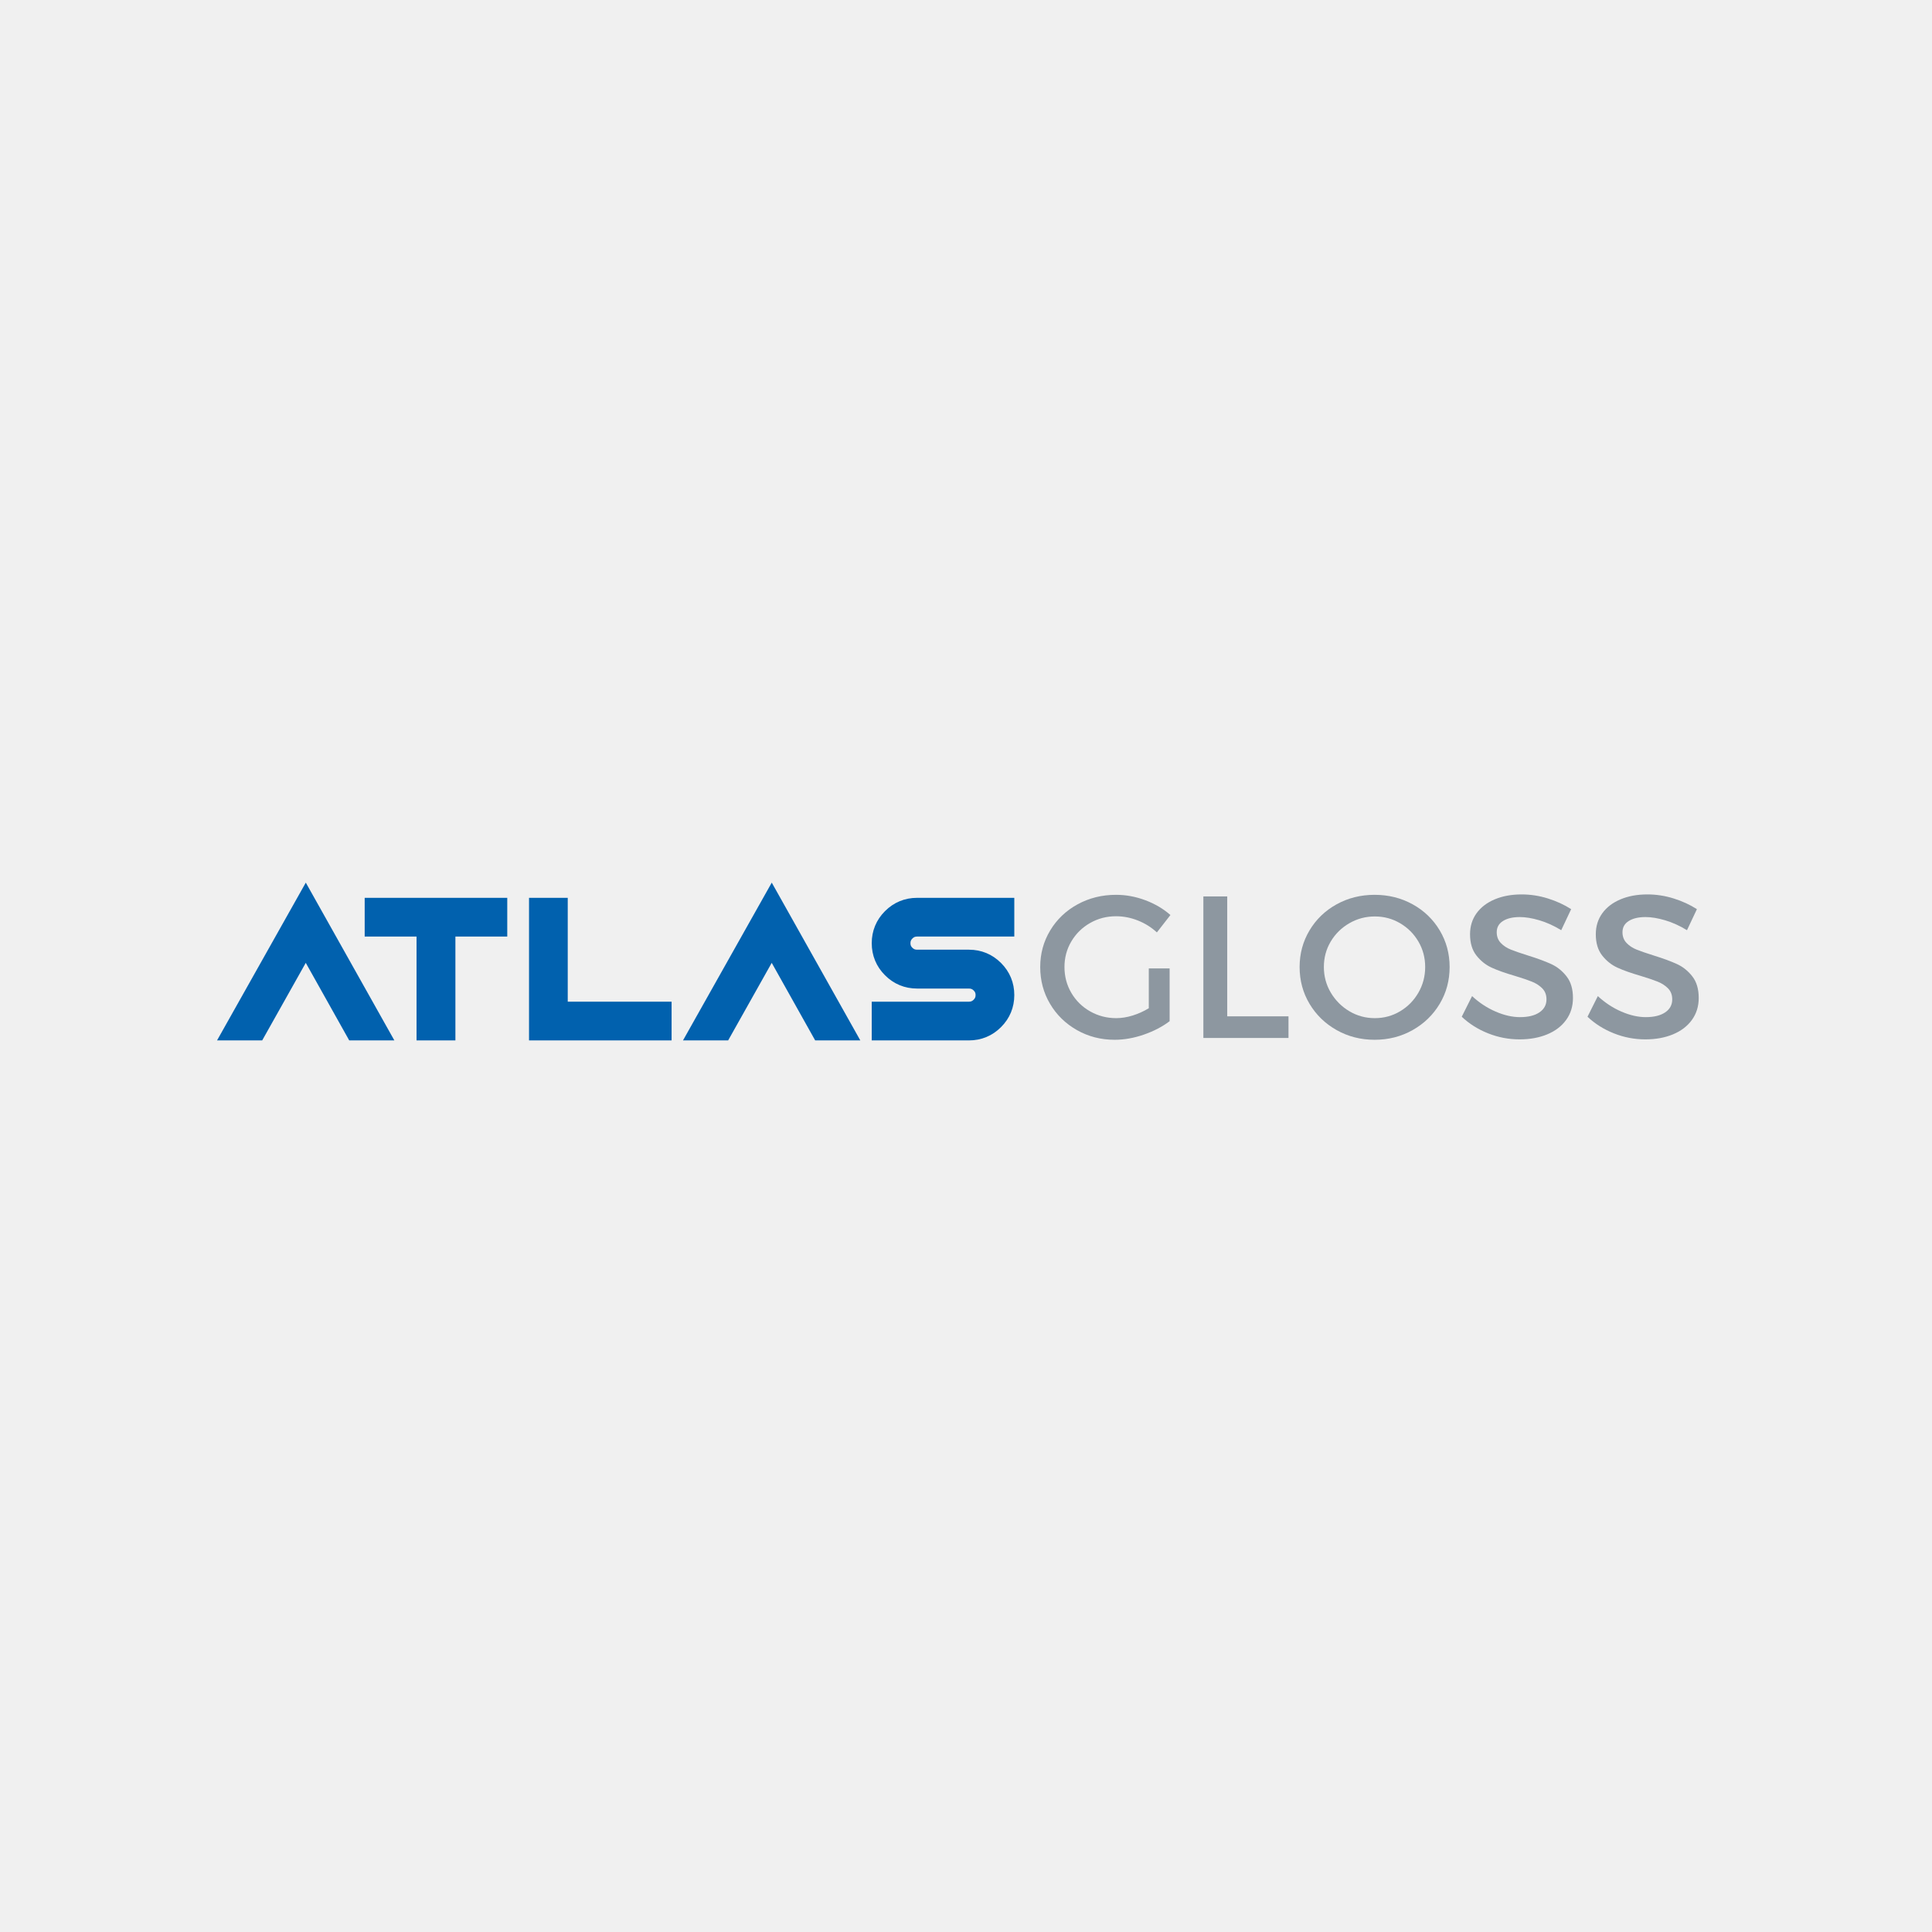
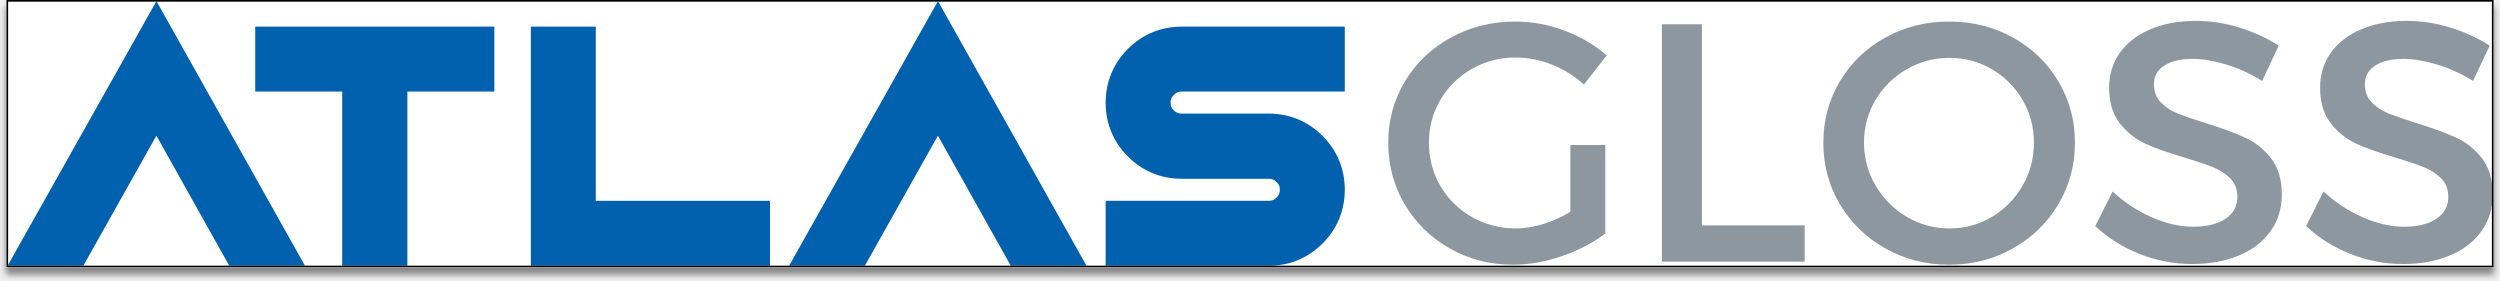
- <svg xmlns="http://www.w3.org/2000/svg" width="2000" zoomAndPan="magnify" viewBox="0 0 1500 1500" height="2000" preserveAspectRatio="xMidYMid meet" version="1.0">
+ <svg xmlns="http://www.w3.org/2000/svg" width="1543" height="173" viewBox="0 0 1543 173" fill="none">
+   <g filter="url(#filter0_dd_2_6)">
+     <g clip-path="url(#clip0_2_6)">
+       <rect x="4" width="1535" height="165" fill="white" />
+       <path d="M969.225 89.5H990.788V144.125C983.246 149.849 974.34 154.49 964.08 158.042C953.83 161.594 943.751 163.375 933.85 163.375C919.611 163.375 906.6 160.031 894.809 153.333C883.017 146.641 873.736 137.573 866.975 126.125C860.21 114.682 856.83 101.99 856.83 88.042C856.83 74.224 860.278 61.594 867.184 50.146C874.085 38.703 883.538 29.703 895.538 23.146C907.538 16.594 920.793 13.312 935.309 13.312C945.642 13.312 955.793 15.198 965.767 18.958C975.736 22.724 984.356 27.812 991.621 34.229L977.6 52.229C971.876 46.938 965.314 42.828 957.913 39.896C950.522 36.969 942.986 35.5 935.309 35.5C925.543 35.5 916.58 37.844 908.413 42.521C900.246 47.188 893.788 53.536 889.038 61.562C884.298 69.578 881.934 78.406 881.934 88.042C881.934 97.807 884.298 106.74 889.038 114.833C893.788 122.917 900.278 129.302 908.517 133.979C916.751 138.646 925.751 140.979 935.517 140.979C940.96 140.979 946.611 140.078 952.475 138.271C958.335 136.453 963.918 133.937 969.225 130.729V89.5Z" fill="#8D97A0" />
+       <path d="M1025.72 161.5V14.979H1050.43V139.104H1113.84V161.5H1025.72Z" fill="#8D97A0" />
+       <path d="M1203 13.312C1217.38 13.312 1230.49 16.594 1242.36 23.146C1254.22 29.703 1263.57 38.703 1270.4 50.146C1277.23 61.594 1280.65 74.224 1280.65 88.042C1280.65 101.99 1277.23 114.682 1270.4 126.125C1263.57 137.573 1254.22 146.641 1242.36 153.333C1230.49 160.031 1217.38 163.375 1203 163.375C1188.63 163.375 1175.51 160.031 1163.65 153.333C1151.78 146.641 1142.44 137.573 1135.61 126.125C1128.77 114.682 1125.36 101.99 1125.36 88.042C1125.36 74.224 1128.77 61.594 1135.61 50.146C1142.44 38.703 1151.78 29.703 1163.65 23.146C1175.51 16.594 1188.63 13.312 1203 13.312ZM1203.21 35.708C1193.72 35.708 1184.93 38.052 1176.84 42.729C1168.74 47.396 1162.32 53.708 1157.57 61.667C1152.83 69.615 1150.46 78.406 1150.46 88.042C1150.46 97.667 1152.86 106.531 1157.67 114.625C1162.49 122.708 1168.91 129.125 1176.94 133.875C1184.97 138.615 1193.72 140.979 1203.21 140.979C1212.7 140.979 1221.42 138.615 1229.38 133.875C1237.34 129.125 1243.65 122.708 1248.32 114.625C1252.99 106.531 1255.34 97.667 1255.34 88.042C1255.34 78.406 1252.99 69.615 1248.32 61.667C1243.65 53.708 1237.34 47.396 1229.38 42.729C1221.42 38.052 1212.7 35.708 1203.21 35.708Z" fill="#8D97A0" />
+       <path d="M1396.18 49.938C1388.65 45.328 1381.12 41.911 1373.58 39.688C1366.04 37.453 1359.28 36.333 1353.28 36.333C1346.02 36.333 1340.22 37.698 1335.89 40.417C1331.57 43.141 1329.41 47.01 1329.41 52.021C1329.41 56.495 1330.8 60.198 1333.6 63.125C1336.39 66.057 1339.87 68.365 1344.05 70.042C1348.25 71.708 1354.12 73.729 1361.66 76.104C1371.56 79.177 1379.62 82.141 1385.83 85C1392.03 87.865 1397.33 92.12 1401.72 97.771C1406.12 103.427 1408.33 110.854 1408.33 120.062C1408.33 128.719 1405.98 136.286 1401.3 142.771C1396.64 149.26 1390.12 154.245 1381.74 157.729C1373.37 161.219 1363.81 162.958 1353.08 162.958C1341.77 162.958 1330.88 160.87 1320.41 156.687C1309.95 152.51 1300.88 146.786 1293.2 139.521L1303.89 118.167C1311.27 125.016 1319.4 130.354 1328.26 134.187C1337.12 138.021 1345.53 139.937 1353.49 139.937C1362 139.937 1368.7 138.302 1373.58 135.021C1378.46 131.745 1380.91 127.245 1380.91 121.521C1380.91 116.911 1379.48 113.141 1376.62 110.208C1373.75 107.281 1370.16 104.948 1365.83 103.208C1361.5 101.458 1355.65 99.474 1348.26 97.25C1338.21 94.323 1330.14 91.458 1324.08 88.667C1318 85.875 1312.77 81.688 1308.37 76.104C1303.98 70.521 1301.78 63.198 1301.78 54.125C1301.78 45.891 1304.01 38.667 1308.47 32.458C1312.94 26.25 1319.23 21.438 1327.33 18.021C1335.42 14.604 1344.7 12.896 1355.16 12.896C1364.37 12.896 1373.43 14.292 1382.37 17.083C1391.29 19.875 1399.33 23.573 1406.45 28.167L1396.18 49.938Z" fill="#8D97A0" />
+       <path d="M1526.36 49.938C1518.83 45.328 1511.3 41.911 1503.76 39.688C1496.23 37.453 1489.47 36.333 1483.47 36.333C1476.2 36.333 1470.4 37.698 1466.07 40.417C1461.75 43.141 1459.59 47.01 1459.59 52.021C1459.59 56.495 1460.99 60.198 1463.78 63.125C1466.57 66.057 1470.06 68.365 1474.24 70.042C1478.43 71.708 1484.3 73.729 1491.84 76.104C1501.74 79.177 1509.8 82.141 1516.01 85C1522.22 87.865 1527.51 92.12 1531.9 97.771C1536.31 103.427 1538.51 110.854 1538.51 120.062C1538.51 128.719 1536.16 136.286 1531.49 142.771C1526.82 149.26 1520.3 154.245 1511.92 157.729C1503.55 161.219 1493.99 162.958 1483.26 162.958C1471.95 162.958 1461.06 160.87 1450.59 156.687C1440.13 152.51 1431.06 146.786 1423.38 139.521L1434.07 118.167C1441.46 125.016 1449.58 130.354 1458.45 134.187C1467.31 138.021 1475.72 139.937 1483.67 139.937C1492.19 139.937 1498.88 138.302 1503.76 135.021C1508.64 131.745 1511.09 127.245 1511.09 121.521C1511.09 116.911 1509.66 113.141 1506.8 110.208C1503.94 107.281 1500.34 104.948 1496.01 103.208C1491.69 101.458 1485.83 99.474 1478.45 97.25C1468.39 94.323 1460.33 91.458 1454.26 88.667C1448.19 85.875 1442.95 81.688 1438.55 76.104C1434.16 70.521 1431.97 63.198 1431.97 54.125C1431.97 45.891 1434.2 38.667 1438.65 32.458C1443.12 26.25 1449.41 21.438 1457.51 18.021C1465.6 14.604 1474.88 12.896 1485.34 12.896C1494.55 12.896 1503.62 14.292 1512.55 17.083C1521.48 19.875 1529.51 23.573 1536.63 28.167L1526.36 49.938Z" fill="#8D97A0" />
+       <path d="M17.359 141.481L96.557 0.684L188.234 164.023H141.51L83.349 60.22L96.542 52.83L109.729 60.236L51.422 164.023H4.682L17.359 141.481ZM43.724 156.314L30.542 148.898V133.773H42.568V148.898L29.38 141.491L96.562 21.918L163.568 141.502L150.37 148.898V133.773H162.396V148.898L149.208 156.299L83.354 38.965L96.542 31.559L109.724 38.976L43.724 156.314Z" fill="#0161AE" />
+       <path d="M157.525 41.387V16.434H305.113V56.512H236.306V41.387H251.431V164.023H211.207V41.387H226.332V56.512H157.525V41.387ZM187.775 41.387H172.65V26.262H241.457V148.898H226.332V133.773H236.306V148.898H221.181V26.262H289.988V41.387H274.863V31.559H289.988V46.689H172.65V31.559H187.775V41.387Z" fill="#0161AE" />
+       <path d="M428.284 123.944H475.237V164.023H327.648V16.434H367.726V139.069H352.601V123.944H428.284ZM428.284 154.194H337.476V31.559H352.601V46.689H342.773V31.559H357.898V148.898H342.773V133.773H460.112V148.898H444.987V139.069H460.112V154.194H428.284Z" fill="#0161AE" />
+       <path d="M499.714 141.481L578.912 0.684L670.589 164.023H623.865L565.704 60.22L578.897 52.83L592.084 60.236L533.777 164.023H487.037L499.714 141.481ZM526.079 156.314L512.897 148.898V133.773H524.923V148.898L511.735 141.491L578.918 21.918L645.923 141.502L632.725 148.898V133.773H644.751V148.898L631.563 156.299L565.709 38.965L578.897 31.559L592.079 38.976L526.079 156.314Z" fill="#0161AE" />
+       <path d="M729.367 16.434H830.003V56.512H729.367C728.346 56.512 727.466 56.668 726.732 56.97C725.992 57.278 725.253 57.804 724.513 58.538C723.779 59.273 723.258 60.012 722.951 60.752C722.643 61.491 722.492 62.366 722.492 63.387C722.492 64.403 722.643 65.267 722.94 65.981C723.237 66.694 723.742 67.403 724.456 68.106C725.19 68.83 725.93 69.351 726.675 69.653C727.43 69.965 728.326 70.116 729.367 70.116H783.05C789.451 70.116 795.456 71.278 801.06 73.595C806.664 75.913 811.732 79.335 816.258 83.861C820.784 88.387 824.206 93.45 826.524 99.059C828.841 104.663 830.003 110.668 830.003 117.069C830.003 123.476 828.841 129.476 826.524 135.08C824.206 140.689 820.784 145.757 816.258 150.278C811.732 154.804 806.664 158.226 801.06 160.543C795.456 162.866 789.451 164.023 783.05 164.023H682.414V123.944H783.05C784.07 123.944 784.945 123.793 785.685 123.486C786.425 123.179 787.164 122.658 787.899 121.924C788.638 121.184 789.159 120.45 789.466 119.705C789.768 118.97 789.925 118.09 789.925 117.069C789.925 116.059 789.774 115.194 789.477 114.476C789.18 113.767 788.675 113.059 787.961 112.351C787.227 111.627 786.487 111.111 785.737 110.804C784.987 110.496 784.091 110.34 783.05 110.34H729.367C722.961 110.34 716.961 109.184 711.357 106.866C705.747 104.543 700.68 101.121 696.159 96.595C691.633 92.075 688.211 87.007 685.893 81.397C683.576 75.793 682.414 69.793 682.414 63.387C682.414 56.986 683.576 50.981 685.893 45.377C688.211 39.773 691.633 34.705 696.159 30.179C700.68 25.658 705.747 22.231 711.357 19.913C716.961 17.595 722.961 16.434 729.367 16.434ZM729.367 46.689C726.971 46.689 724.82 47.08 722.919 47.866C721.024 48.653 719.232 49.887 717.55 51.569C715.862 53.257 714.628 55.043 713.846 56.944C713.06 58.845 712.664 60.991 712.664 63.387C712.664 65.788 713.06 67.934 713.846 69.835C714.628 71.731 715.862 73.522 717.55 75.21C719.232 76.892 721.024 78.127 722.919 78.913C724.82 79.7 726.971 80.09 729.367 80.09H783.05C788.07 80.09 792.794 81.002 797.221 82.819C801.659 84.637 805.659 87.314 809.227 90.84C812.82 94.387 815.539 98.387 817.393 102.835C819.247 107.273 820.175 112.023 820.175 117.069C820.175 122.111 819.253 126.856 817.404 131.304C815.56 135.741 812.857 139.746 809.289 143.314C805.721 146.877 801.721 149.585 797.279 151.429C792.831 153.273 788.091 154.194 783.05 154.194H697.539V139.069H712.664V148.898H697.539V133.773H783.05C785.445 133.773 787.591 133.377 789.492 132.59C791.393 131.809 793.18 130.575 794.867 128.887C796.55 127.205 797.784 125.413 798.57 123.517C799.357 121.616 799.753 119.465 799.753 117.069C799.753 114.674 799.357 112.523 798.57 110.621C797.784 108.726 796.55 106.934 794.867 105.252C793.18 103.569 791.393 102.33 789.492 101.549C787.591 100.762 785.445 100.366 783.05 100.366H729.367C724.346 100.366 719.622 99.46 715.19 97.642C710.758 95.819 706.753 93.147 703.185 89.616C699.596 86.069 696.872 82.075 695.018 77.627C693.169 73.184 692.242 68.439 692.242 63.387C692.242 58.351 693.164 53.606 695.008 49.158C696.852 44.715 699.56 40.715 703.122 37.148C706.69 33.58 710.695 30.877 715.133 29.033C719.581 27.184 724.326 26.262 729.367 26.262H814.878V41.387H799.753V31.559H814.878V46.689H729.367Z" fill="#0161AE" />
+       <path d="M30.542 148.898L96.542 31.564L162.396 148.898H150.375L96.542 52.835L42.562 148.898H30.542Z" fill="#0161AE" />
+       <path d="M172.65 41.398V31.564H289.983V41.398H236.296V148.898H226.337V41.398H172.65Z" fill="#0161AE" />
+       <path d="M428.273 139.064H460.107V148.898H342.773V31.564H352.607V139.064H428.273Z" fill="#0161AE" />
+       <path d="M512.897 148.898L578.897 31.564L644.751 148.898H632.73L578.897 52.835L524.918 148.898H512.897Z" fill="#0161AE" />
+       <path d="M729.372 31.564H814.872V41.398H729.372C723.3 41.398 718.112 43.554 713.81 47.856C709.518 52.148 707.372 57.33 707.372 63.398C707.372 69.455 709.518 74.616 713.81 78.877C718.112 83.127 723.3 85.252 729.372 85.252H783.039C791.841 85.252 799.352 88.356 805.56 94.564C811.768 100.773 814.872 108.283 814.872 117.085C814.872 125.877 811.768 133.377 805.56 139.585C799.352 145.793 791.841 148.898 783.039 148.898H697.539V139.064H783.039C789.107 139.064 794.289 136.918 798.581 132.627C802.883 128.325 805.039 123.142 805.039 117.085C805.039 111.017 802.883 105.856 798.581 101.606C794.289 97.345 789.107 95.21 783.039 95.21H729.372C720.565 95.21 713.06 92.106 706.852 85.897C700.643 79.689 697.539 72.189 697.539 63.398C697.539 54.595 700.643 47.085 706.852 40.877C713.06 34.668 720.565 31.564 729.372 31.564Z" fill="#0161AE" />
+     </g>
+     <rect x="4.5" y="0.5" width="1534" height="164" stroke="black" />
+     <rect x="4.5" y="0.5" width="1534" height="164" stroke="black" stroke-opacity="0.2" />
+   </g>
  <defs>
-     <g />
+     <filter id="filter0_dd_2_6" x="0" y="0" width="1543" height="173" filterUnits="userSpaceOnUse" color-interpolation-filters="sRGB">
+       <feFlood flood-opacity="0" result="BackgroundImageFix" />
+       <feColorMatrix in="SourceAlpha" type="matrix" values="0 0 0 0 0 0 0 0 0 0 0 0 0 0 0 0 0 0 127 0" result="hardAlpha" />
+       <feOffset dy="4" />
+       <feGaussianBlur stdDeviation="2" />
+       <feComposite in2="hardAlpha" operator="out" />
+       <feColorMatrix type="matrix" values="0 0 0 0 0 0 0 0 0 0 0 0 0 0 0 0 0 0 0.25 0" />
+       <feBlend mode="normal" in2="BackgroundImageFix" result="effect1_dropShadow_2_6" />
+       <feColorMatrix in="SourceAlpha" type="matrix" values="0 0 0 0 0 0 0 0 0 0 0 0 0 0 0 0 0 0 127 0" result="hardAlpha" />
+       <feOffset dy="4" />
+       <feGaussianBlur stdDeviation="2" />
+       <feComposite in2="hardAlpha" operator="out" />
+       <feColorMatrix type="matrix" values="0 0 0 0 0 0 0 0 0 0 0 0 0 0 0 0 0 0 0.25 0" />
+       <feBlend mode="normal" in2="effect1_dropShadow_2_6" result="effect2_dropShadow_2_6" />
+       <feBlend mode="normal" in="SourceGraphic" in2="effect2_dropShadow_2_6" result="shape" />
+     </filter>
+     <clipPath id="clip0_2_6">
+       <rect x="4" width="1535" height="165" fill="white" />
+     </clipPath>
  </defs>
-   <g fill="#8d97a0" fill-opacity="1">
-     <g transform="translate(802.2784, 805.8749)">
-       <g>
-         <path d="M 89.641 -54 L 105.812 -54 L 105.812 -13.031 C 100.156 -8.738 93.477 -5.258 85.781 -2.594 C 78.094 0.07 70.535 1.406 63.109 1.406 C 52.43 1.406 42.672 -1.102 33.828 -6.125 C 24.984 -11.145 18.023 -17.945 12.953 -26.531 C 7.879 -35.113 5.344 -44.633 5.344 -55.094 C 5.344 -65.457 7.93 -74.93 13.109 -83.516 C 18.285 -92.098 25.375 -98.848 34.375 -103.766 C 43.375 -108.68 53.316 -111.141 64.203 -111.141 C 71.953 -111.141 79.566 -109.727 87.047 -106.906 C 94.523 -104.082 100.988 -100.266 106.438 -95.453 L 95.922 -81.953 C 91.629 -85.922 86.707 -89.004 81.156 -91.203 C 75.613 -93.398 69.961 -94.5 64.203 -94.5 C 56.879 -94.5 50.156 -92.742 44.031 -89.234 C 37.906 -85.734 33.062 -80.973 29.5 -74.953 C 25.945 -68.941 24.172 -62.32 24.172 -55.094 C 24.172 -47.77 25.945 -41.07 29.5 -35 C 33.062 -28.938 37.93 -24.148 44.109 -20.641 C 50.285 -17.141 57.035 -15.391 64.359 -15.391 C 68.441 -15.391 72.68 -16.066 77.078 -17.422 C 81.473 -18.785 85.66 -20.672 89.641 -23.078 Z M 89.641 -54 " />
-       </g>
-     </g>
-   </g>
-   <g fill="#8d97a0" fill-opacity="1">
-     <g transform="translate(919.851, 805.8749)">
-       <g>
-         <path d="M 14.438 0 L 14.438 -109.891 L 32.969 -109.891 L 32.969 -16.797 L 80.531 -16.797 L 80.531 0 Z M 14.438 0 " />
-       </g>
-     </g>
-   </g>
-   <g fill="#8d97a0" fill-opacity="1">
-     <g transform="translate(1003.674, 805.8749)">
-       <g>
-         <path d="M 63.578 -111.141 C 74.359 -111.141 84.195 -108.68 93.094 -103.766 C 101.988 -98.848 109 -92.098 114.125 -83.516 C 119.25 -74.93 121.812 -65.457 121.812 -55.094 C 121.812 -44.633 119.25 -35.113 114.125 -26.531 C 109 -17.945 101.988 -11.145 93.094 -6.125 C 84.195 -1.102 74.359 1.406 63.578 1.406 C 52.797 1.406 42.957 -1.102 34.062 -6.125 C 25.164 -11.145 18.156 -17.945 13.031 -26.531 C 7.906 -35.113 5.344 -44.633 5.344 -55.094 C 5.344 -65.457 7.906 -74.93 13.031 -83.516 C 18.156 -92.098 25.164 -98.848 34.062 -103.766 C 42.957 -108.68 52.797 -111.141 63.578 -111.141 Z M 63.734 -94.344 C 56.617 -94.344 50.023 -92.586 43.953 -89.078 C 37.879 -85.578 33.062 -80.844 29.5 -74.875 C 25.945 -68.914 24.172 -62.32 24.172 -55.094 C 24.172 -47.875 25.973 -41.227 29.578 -35.156 C 33.191 -29.094 38.008 -24.281 44.031 -20.719 C 50.051 -17.164 56.617 -15.391 63.734 -15.391 C 70.848 -15.391 77.391 -17.164 83.359 -20.719 C 89.328 -24.281 94.062 -29.094 97.562 -35.156 C 101.07 -41.227 102.828 -47.875 102.828 -55.094 C 102.828 -62.32 101.07 -68.914 97.562 -74.875 C 94.062 -80.844 89.328 -85.578 83.359 -89.078 C 77.391 -92.586 70.848 -94.344 63.734 -94.344 Z M 63.734 -94.344 " />
-       </g>
-     </g>
-   </g>
-   <g fill="#8d97a0" fill-opacity="1">
-     <g transform="translate(1130.822, 805.8749)">
-       <g>
-         <path d="M 81.312 -83.672 C 75.664 -87.129 70.016 -89.691 64.359 -91.359 C 58.711 -93.035 53.641 -93.875 49.141 -93.875 C 43.691 -93.875 39.344 -92.852 36.094 -90.812 C 32.852 -88.77 31.234 -85.867 31.234 -82.109 C 31.234 -78.754 32.281 -75.977 34.375 -73.781 C 36.469 -71.582 39.082 -69.852 42.219 -68.594 C 45.363 -67.344 49.766 -65.828 55.422 -64.047 C 62.848 -61.742 68.891 -59.52 73.547 -57.375 C 78.203 -55.227 82.176 -52.035 85.469 -47.797 C 88.77 -43.555 90.422 -37.984 90.422 -31.078 C 90.422 -24.586 88.664 -18.91 85.156 -14.047 C 81.656 -9.18 76.766 -5.441 70.484 -2.828 C 64.203 -0.211 57.035 1.094 48.984 1.094 C 40.504 1.094 32.336 -0.473 24.484 -3.609 C 16.641 -6.742 9.836 -11.035 4.078 -16.484 L 12.094 -32.5 C 17.633 -27.363 23.727 -23.359 30.375 -20.484 C 37.02 -17.609 43.328 -16.172 49.297 -16.172 C 55.68 -16.172 60.703 -17.398 64.359 -19.859 C 68.023 -22.316 69.859 -25.691 69.859 -29.984 C 69.859 -33.441 68.785 -36.27 66.641 -38.469 C 64.492 -40.664 61.797 -42.414 58.547 -43.719 C 55.305 -45.031 50.914 -46.52 45.375 -48.188 C 37.832 -50.383 31.785 -52.531 27.234 -54.625 C 22.68 -56.719 18.754 -59.859 15.453 -64.047 C 12.16 -68.234 10.516 -73.727 10.516 -80.531 C 10.516 -86.707 12.188 -92.125 15.531 -96.781 C 18.883 -101.438 23.598 -105.047 29.672 -107.609 C 35.742 -110.172 42.703 -111.453 50.547 -111.453 C 57.453 -111.453 64.254 -110.406 70.953 -108.312 C 77.648 -106.219 83.672 -103.445 89.016 -100 Z M 81.312 -83.672 " />
-       </g>
-     </g>
-   </g>
-   <g fill="#8d97a0" fill-opacity="1">
-     <g transform="translate(1228.459, 805.8749)">
-       <g>
-         <path d="M 81.312 -83.672 C 75.664 -87.129 70.016 -89.691 64.359 -91.359 C 58.711 -93.035 53.641 -93.875 49.141 -93.875 C 43.691 -93.875 39.344 -92.852 36.094 -90.812 C 32.852 -88.77 31.234 -85.867 31.234 -82.109 C 31.234 -78.754 32.281 -75.977 34.375 -73.781 C 36.469 -71.582 39.082 -69.852 42.219 -68.594 C 45.363 -67.344 49.766 -65.828 55.422 -64.047 C 62.848 -61.742 68.891 -59.52 73.547 -57.375 C 78.203 -55.227 82.176 -52.035 85.469 -47.797 C 88.77 -43.555 90.422 -37.984 90.422 -31.078 C 90.422 -24.586 88.664 -18.91 85.156 -14.047 C 81.656 -9.18 76.766 -5.441 70.484 -2.828 C 64.203 -0.211 57.035 1.094 48.984 1.094 C 40.504 1.094 32.336 -0.473 24.484 -3.609 C 16.641 -6.742 9.836 -11.035 4.078 -16.484 L 12.094 -32.5 C 17.633 -27.363 23.727 -23.359 30.375 -20.484 C 37.02 -17.609 43.328 -16.172 49.297 -16.172 C 55.68 -16.172 60.703 -17.398 64.359 -19.859 C 68.023 -22.316 69.859 -25.691 69.859 -29.984 C 69.859 -33.441 68.785 -36.27 66.641 -38.469 C 64.492 -40.664 61.797 -42.414 58.547 -43.719 C 55.305 -45.031 50.914 -46.52 45.375 -48.188 C 37.832 -50.383 31.785 -52.531 27.234 -54.625 C 22.68 -56.719 18.754 -59.859 15.453 -64.047 C 12.16 -68.234 10.516 -73.727 10.516 -80.531 C 10.516 -86.707 12.188 -92.125 15.531 -96.781 C 18.883 -101.438 23.598 -105.047 29.672 -107.609 C 35.742 -110.172 42.703 -111.453 50.547 -111.453 C 57.453 -111.453 64.254 -110.406 70.953 -108.312 C 77.648 -106.219 83.672 -103.445 89.016 -100 Z M 81.312 -83.672 " />
-       </g>
-     </g>
-   </g>
-   <g fill="#0161ae" fill-opacity="1">
-     <g transform="translate(176.9062, 796.4231)">
-       <g>
-         <path d="M 1.113 -5.562 L 60.512 -111.16 L 129.27 11.344 L 94.227 11.344 L 50.605 -66.508 L 60.5 -72.051 L 70.391 -66.496 L 26.66 11.344 L -8.395 11.344 Z M 20.887 5.562 L 11 0 L 11 -11.344 L 20.02 -11.344 L 20.02 0 L 10.129 -5.555 L 60.516 -95.234 L 110.77 -5.547 L 100.871 0 L 100.871 -11.344 L 109.891 -11.344 L 109.891 0 L 100 5.551 L 50.609 -82.449 L 60.5 -88.004 L 70.387 -82.441 Z M 20.887 5.562 " />
-       </g>
-     </g>
-   </g>
-   <g fill="#0161ae" fill-opacity="1">
-     <g transform="translate(283.4873, 796.4231)">
-       <g>
-         <path d="M -0.344 -80.633 L -0.344 -99.348 L 110.348 -99.348 L 110.348 -69.289 L 58.742 -69.289 L 58.742 -80.633 L 70.086 -80.633 L 70.086 11.344 L 39.918 11.344 L 39.918 -80.633 L 51.262 -80.633 L 51.262 -69.289 L -0.344 -69.289 Z M 22.344 -80.633 L 11 -80.633 L 11 -91.977 L 62.605 -91.977 L 62.605 0 L 51.262 0 L 51.262 -11.344 L 58.742 -11.344 L 58.742 0 L 47.398 0 L 47.398 -91.977 L 99.004 -91.977 L 99.004 -80.633 L 87.66 -80.633 L 87.66 -88.004 L 99.004 -88.004 L 99.004 -76.656 L 11 -76.656 L 11 -88.004 L 22.344 -88.004 Z M 22.344 -80.633 " />
-       </g>
-     </g>
-   </g>
-   <g fill="#0161ae" fill-opacity="1">
-     <g transform="translate(411.0799, 796.4231)">
-       <g>
-         <path d="M 75.133 -18.715 L 110.348 -18.715 L 110.348 11.344 L -0.344 11.344 L -0.344 -99.348 L 29.715 -99.348 L 29.715 -7.371 L 18.371 -7.371 L 18.371 -18.715 Z M 75.133 3.973 L 7.027 3.973 L 7.027 -88.004 L 18.371 -88.004 L 18.371 -76.656 L 11 -76.656 L 11 -88.004 L 22.344 -88.004 L 22.344 0 L 11 0 L 11 -11.344 L 99.004 -11.344 L 99.004 0 L 87.66 0 L 87.66 -7.371 L 99.004 -7.371 L 99.004 3.973 Z M 75.133 3.973 " />
-       </g>
-     </g>
-   </g>
-   <g fill="#0161ae" fill-opacity="1">
-     <g transform="translate(538.6725, 796.4231)">
-       <g>
-         <path d="M 1.113 -5.562 L 60.512 -111.16 L 129.27 11.344 L 94.227 11.344 L 50.605 -66.508 L 60.5 -72.051 L 70.391 -66.496 L 26.66 11.344 L -8.395 11.344 Z M 20.887 5.562 L 11 0 L 11 -11.344 L 20.02 -11.344 L 20.02 0 L 10.129 -5.555 L 60.516 -95.234 L 110.77 -5.547 L 100.871 0 L 100.871 -11.344 L 109.891 -11.344 L 109.891 0 L 100 5.551 L 50.609 -82.449 L 60.5 -88.004 L 70.387 -82.441 Z M 20.887 5.562 " />
-       </g>
-     </g>
-   </g>
-   <g fill="#0161ae" fill-opacity="1">
-     <g transform="translate(677.1544, 796.4231)">
-       <g>
-         <path d="M 34.871 -99.348 L 110.348 -99.348 L 110.348 -69.289 L 34.871 -69.289 C 34.105 -69.289 33.445 -69.172 32.895 -68.945 C 32.34 -68.715 31.785 -68.32 31.23 -67.77 C 30.68 -67.219 30.289 -66.664 30.059 -66.109 C 29.828 -65.555 29.715 -64.898 29.715 -64.133 C 29.715 -63.371 29.828 -62.723 30.051 -62.188 C 30.273 -61.652 30.652 -61.121 31.188 -60.594 C 31.738 -60.051 32.293 -59.66 32.852 -59.434 C 33.418 -59.199 34.09 -59.086 34.871 -59.086 L 75.133 -59.086 C 79.934 -59.086 84.438 -58.215 88.641 -56.477 C 92.844 -54.738 96.645 -52.172 100.039 -48.777 C 103.434 -45.383 106 -41.586 107.738 -37.379 C 109.477 -33.176 110.348 -28.672 110.348 -23.871 C 110.348 -19.066 109.477 -14.566 107.738 -10.363 C 106 -6.156 103.434 -2.355 100.039 1.035 C 96.645 4.43 92.844 6.996 88.641 8.734 C 84.438 10.477 79.934 11.344 75.133 11.344 L -0.344 11.344 L -0.344 -18.715 L 75.133 -18.715 C 75.898 -18.715 76.555 -18.828 77.109 -19.059 C 77.664 -19.289 78.219 -19.68 78.77 -20.23 C 79.324 -20.785 79.715 -21.336 79.945 -21.895 C 80.172 -22.445 80.289 -23.105 80.289 -23.871 C 80.289 -24.629 80.176 -25.277 79.953 -25.816 C 79.73 -26.348 79.352 -26.879 78.816 -27.41 C 78.266 -27.953 77.711 -28.34 77.148 -28.57 C 76.586 -28.801 75.914 -28.918 75.133 -28.918 L 34.871 -28.918 C 30.066 -28.918 25.566 -29.785 21.363 -31.523 C 17.156 -33.266 13.355 -35.832 9.965 -39.227 C 6.57 -42.617 4.004 -46.418 2.266 -50.625 C 0.527 -54.828 -0.344 -59.328 -0.344 -64.133 C -0.344 -68.934 0.527 -73.438 2.266 -77.641 C 4.004 -81.844 6.57 -85.645 9.965 -89.039 C 13.355 -92.43 17.156 -95 21.363 -96.738 C 25.566 -98.477 30.066 -99.348 34.871 -99.348 Z M 34.871 -76.656 C 33.074 -76.656 31.461 -76.363 30.035 -75.773 C 28.613 -75.184 27.27 -74.258 26.008 -72.996 C 24.742 -71.73 23.816 -70.391 23.23 -68.965 C 22.641 -67.539 22.344 -65.93 22.344 -64.133 C 22.344 -62.332 22.641 -60.723 23.23 -59.297 C 23.816 -57.875 24.742 -56.531 26.008 -55.266 C 27.27 -54.004 28.613 -53.078 30.035 -52.488 C 31.461 -51.898 33.074 -51.605 34.871 -51.605 L 75.133 -51.605 C 78.898 -51.605 82.441 -50.922 85.762 -49.559 C 89.09 -48.195 92.09 -46.188 94.766 -43.543 C 97.461 -40.883 99.5 -37.883 100.891 -34.547 C 102.281 -31.219 102.977 -27.656 102.977 -23.871 C 102.977 -20.09 102.285 -16.531 100.898 -13.195 C 99.516 -9.867 97.488 -6.863 94.812 -4.188 C 92.137 -1.516 89.137 0.516 85.805 1.898 C 82.469 3.281 78.914 3.973 75.133 3.973 L 11 3.973 L 11 -7.371 L 22.344 -7.371 L 22.344 0 L 11 0 L 11 -11.344 L 75.133 -11.344 C 76.93 -11.344 78.539 -11.641 79.965 -12.23 C 81.391 -12.816 82.73 -13.742 83.996 -15.008 C 85.258 -16.27 86.184 -17.613 86.773 -19.035 C 87.363 -20.461 87.66 -22.074 87.66 -23.871 C 87.66 -25.668 87.363 -27.281 86.773 -28.707 C 86.184 -30.129 85.258 -31.473 83.996 -32.734 C 82.73 -33.996 81.391 -34.926 79.965 -35.512 C 78.539 -36.102 76.93 -36.398 75.133 -36.398 L 34.871 -36.398 C 31.105 -36.398 27.562 -37.078 24.238 -38.441 C 20.914 -39.809 17.91 -41.812 15.234 -44.461 C 12.543 -47.121 10.5 -50.117 9.109 -53.453 C 7.723 -56.785 7.027 -60.344 7.027 -64.133 C 7.027 -67.91 7.719 -71.469 9.102 -74.805 C 10.484 -78.137 12.516 -81.137 15.188 -83.812 C 17.863 -86.488 20.867 -88.516 24.195 -89.898 C 27.531 -91.285 31.09 -91.977 34.871 -91.977 L 99.004 -91.977 L 99.004 -80.633 L 87.66 -80.633 L 87.66 -88.004 L 99.004 -88.004 L 99.004 -76.656 Z M 34.871 -76.656 " />
-       </g>
-     </g>
-   </g>
-   <g fill="#0161ae" fill-opacity="1">
-     <g transform="translate(176.9062, 796.4231)">
-       <g>
-         <path d="M 11 0 L 60.5 -88 L 109.891 0 L 100.875 0 L 60.5 -72.047 L 20.016 0 Z M 11 0 " />
-       </g>
-     </g>
-   </g>
-   <g fill="#0161ae" fill-opacity="1">
-     <g transform="translate(283.4873, 796.4231)">
-       <g>
-         <path d="M 11 -80.625 L 11 -88 L 99 -88 L 99 -80.625 L 58.734 -80.625 L 58.734 0 L 51.266 0 L 51.266 -80.625 Z M 11 -80.625 " />
-       </g>
-     </g>
-   </g>
-   <g fill="#0161ae" fill-opacity="1">
-     <g transform="translate(411.0799, 796.4231)">
-       <g>
-         <path d="M 75.125 -7.375 L 99 -7.375 L 99 0 L 11 0 L 11 -88 L 18.375 -88 L 18.375 -7.375 Z M 75.125 -7.375 " />
-       </g>
-     </g>
-   </g>
-   <g fill="#0161ae" fill-opacity="1">
-     <g transform="translate(538.6725, 796.4231)">
-       <g>
-         <path d="M 11 0 L 60.5 -88 L 109.891 0 L 100.875 0 L 60.5 -72.047 L 20.016 0 Z M 11 0 " />
-       </g>
-     </g>
-   </g>
-   <g fill="#0161ae" fill-opacity="1">
-     <g transform="translate(677.1544, 796.4231)">
-       <g>
-         <path d="M 34.875 -88 L 99 -88 L 99 -80.625 L 34.875 -80.625 C 30.32 -80.625 26.43 -79.008 23.203 -75.781 C 19.984 -72.562 18.375 -68.676 18.375 -64.125 C 18.375 -59.582 19.984 -55.711 23.203 -52.516 C 26.43 -49.328 30.32 -47.734 34.875 -47.734 L 75.125 -47.734 C 81.727 -47.734 87.359 -45.406 92.016 -40.75 C 96.672 -36.094 99 -30.461 99 -23.859 C 99 -17.266 96.672 -11.641 92.016 -6.984 C 87.359 -2.328 81.727 0 75.125 0 L 11 0 L 11 -7.375 L 75.125 -7.375 C 79.676 -7.375 83.562 -8.984 86.781 -12.203 C 90.008 -15.43 91.625 -19.316 91.625 -23.859 C 91.625 -28.41 90.008 -32.281 86.781 -35.469 C 83.562 -38.664 79.676 -40.266 75.125 -40.266 L 34.875 -40.266 C 28.27 -40.266 22.641 -42.594 17.984 -47.25 C 13.328 -51.906 11 -57.531 11 -64.125 C 11 -70.727 13.328 -76.359 17.984 -81.016 C 22.641 -85.672 28.27 -88 34.875 -88 Z M 34.875 -88 " />
-       </g>
-     </g>
-   </g>
</svg>
